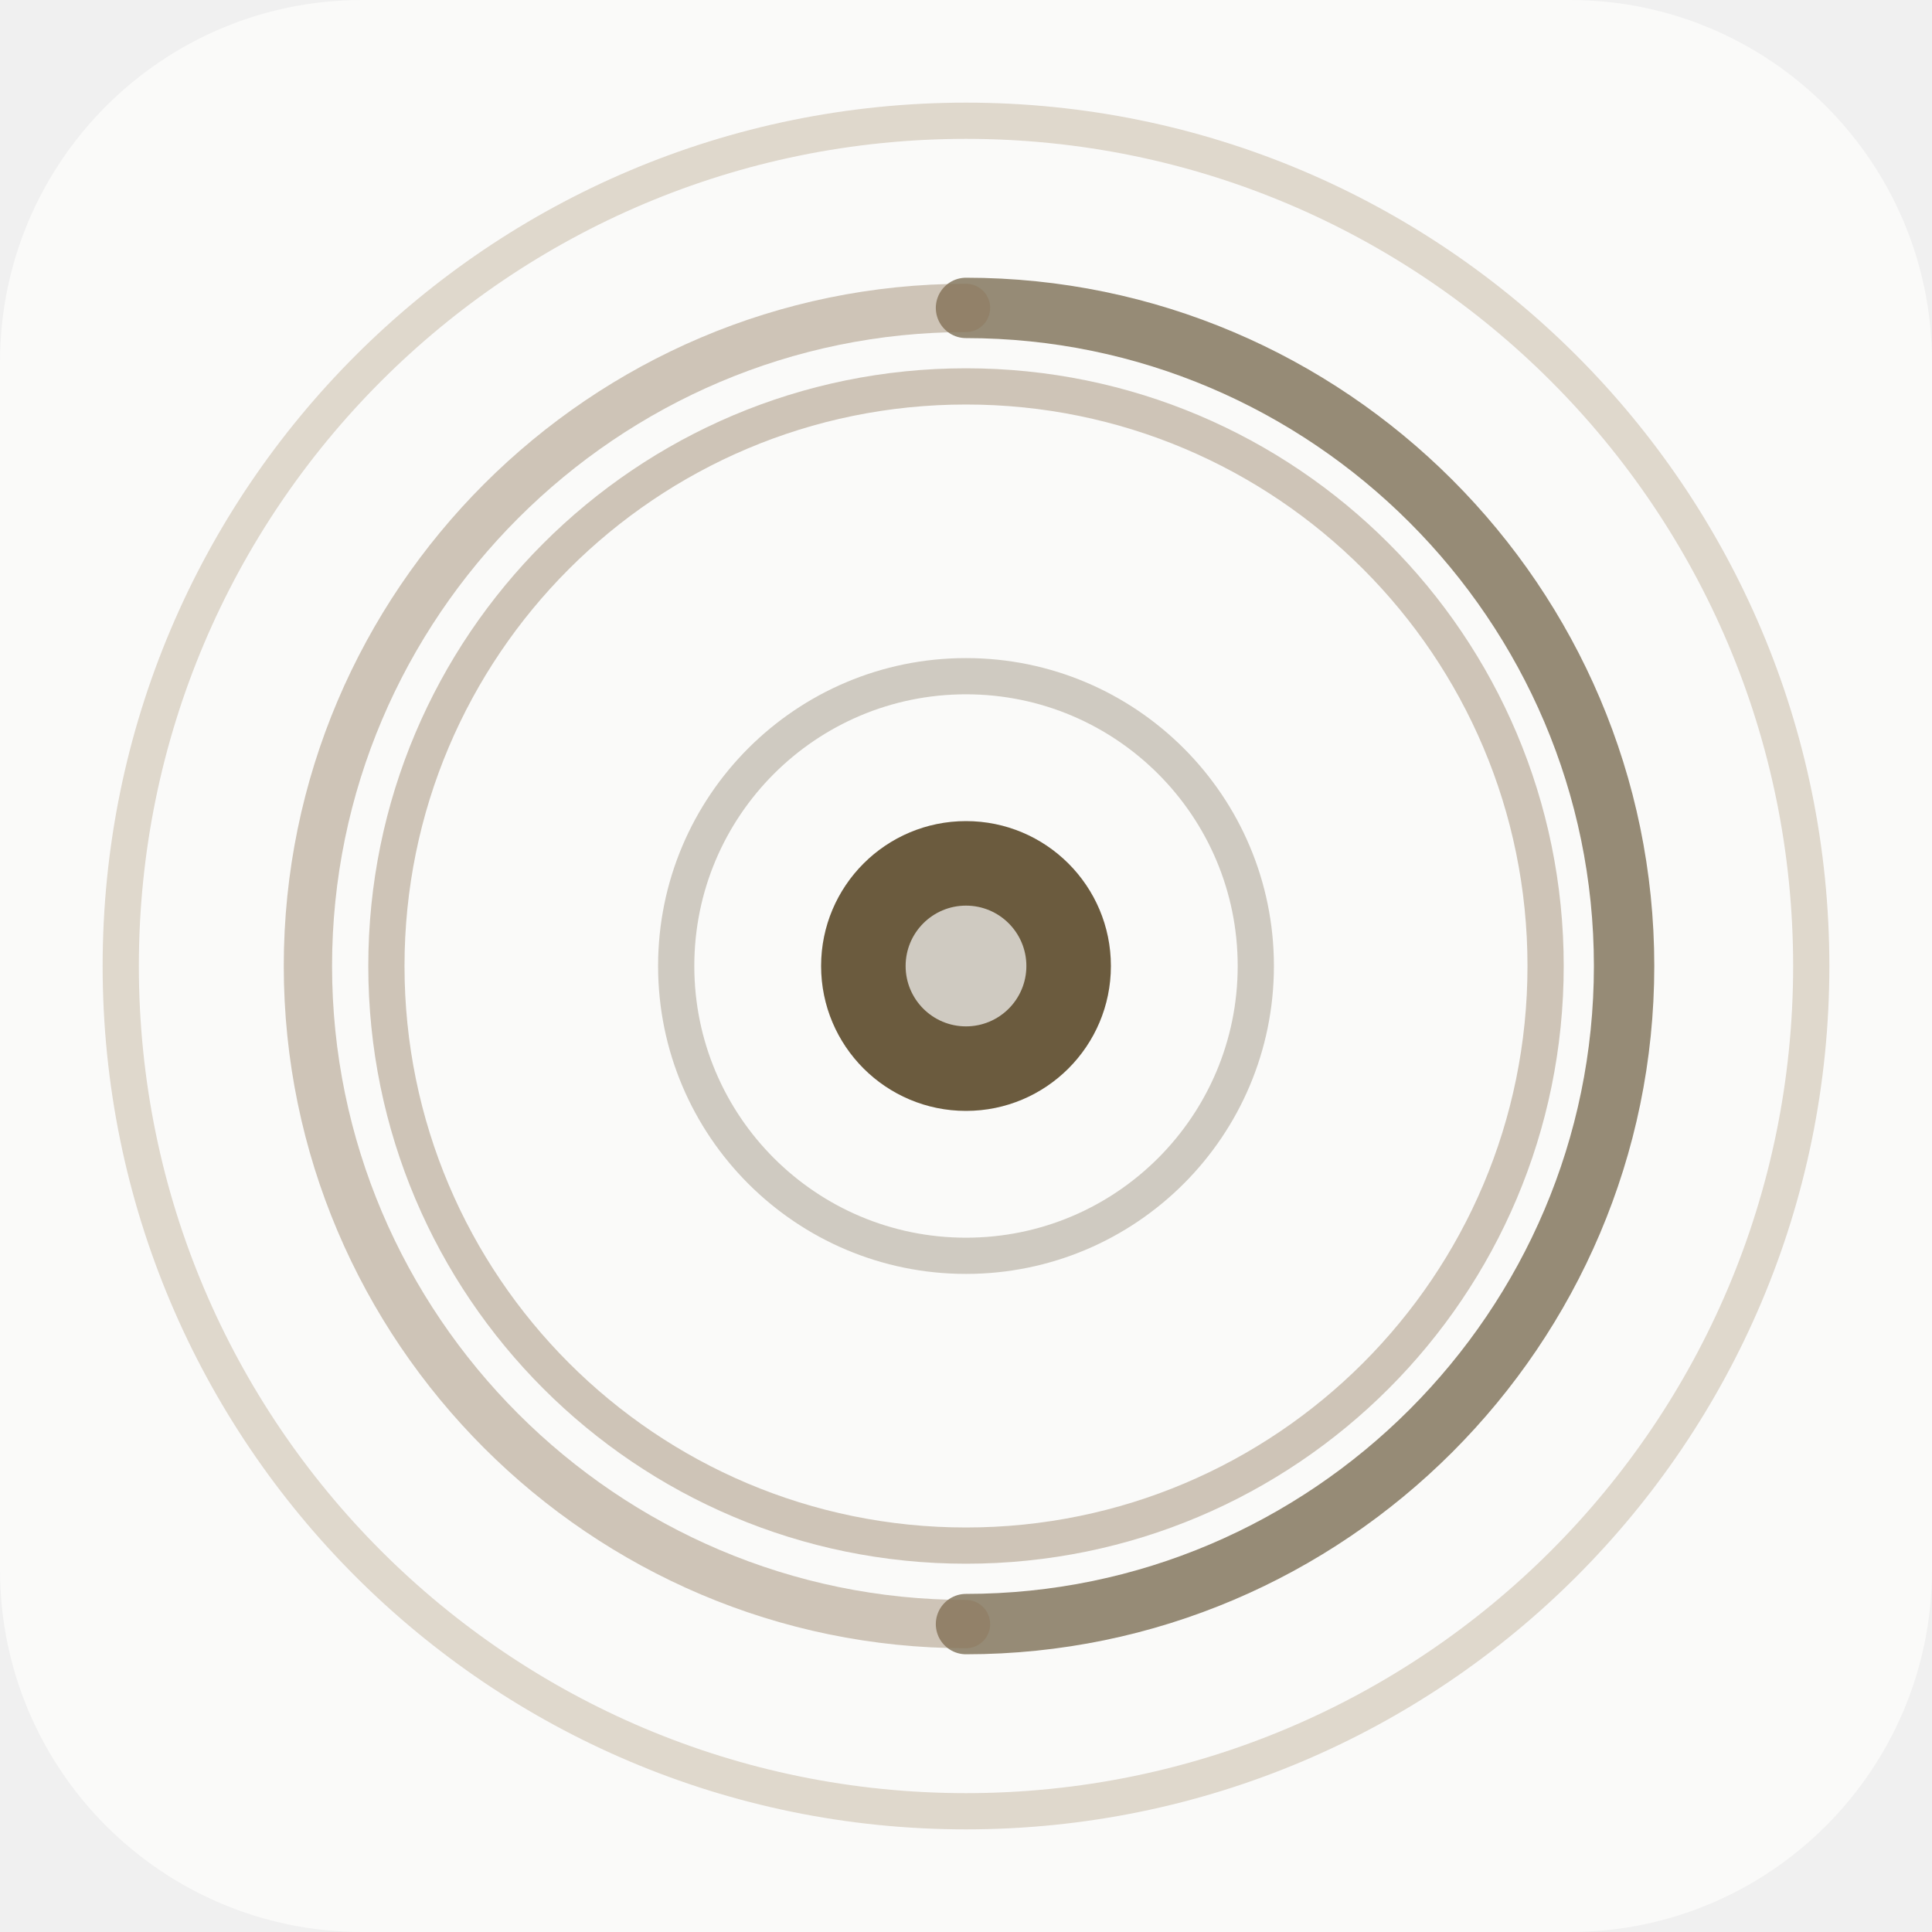
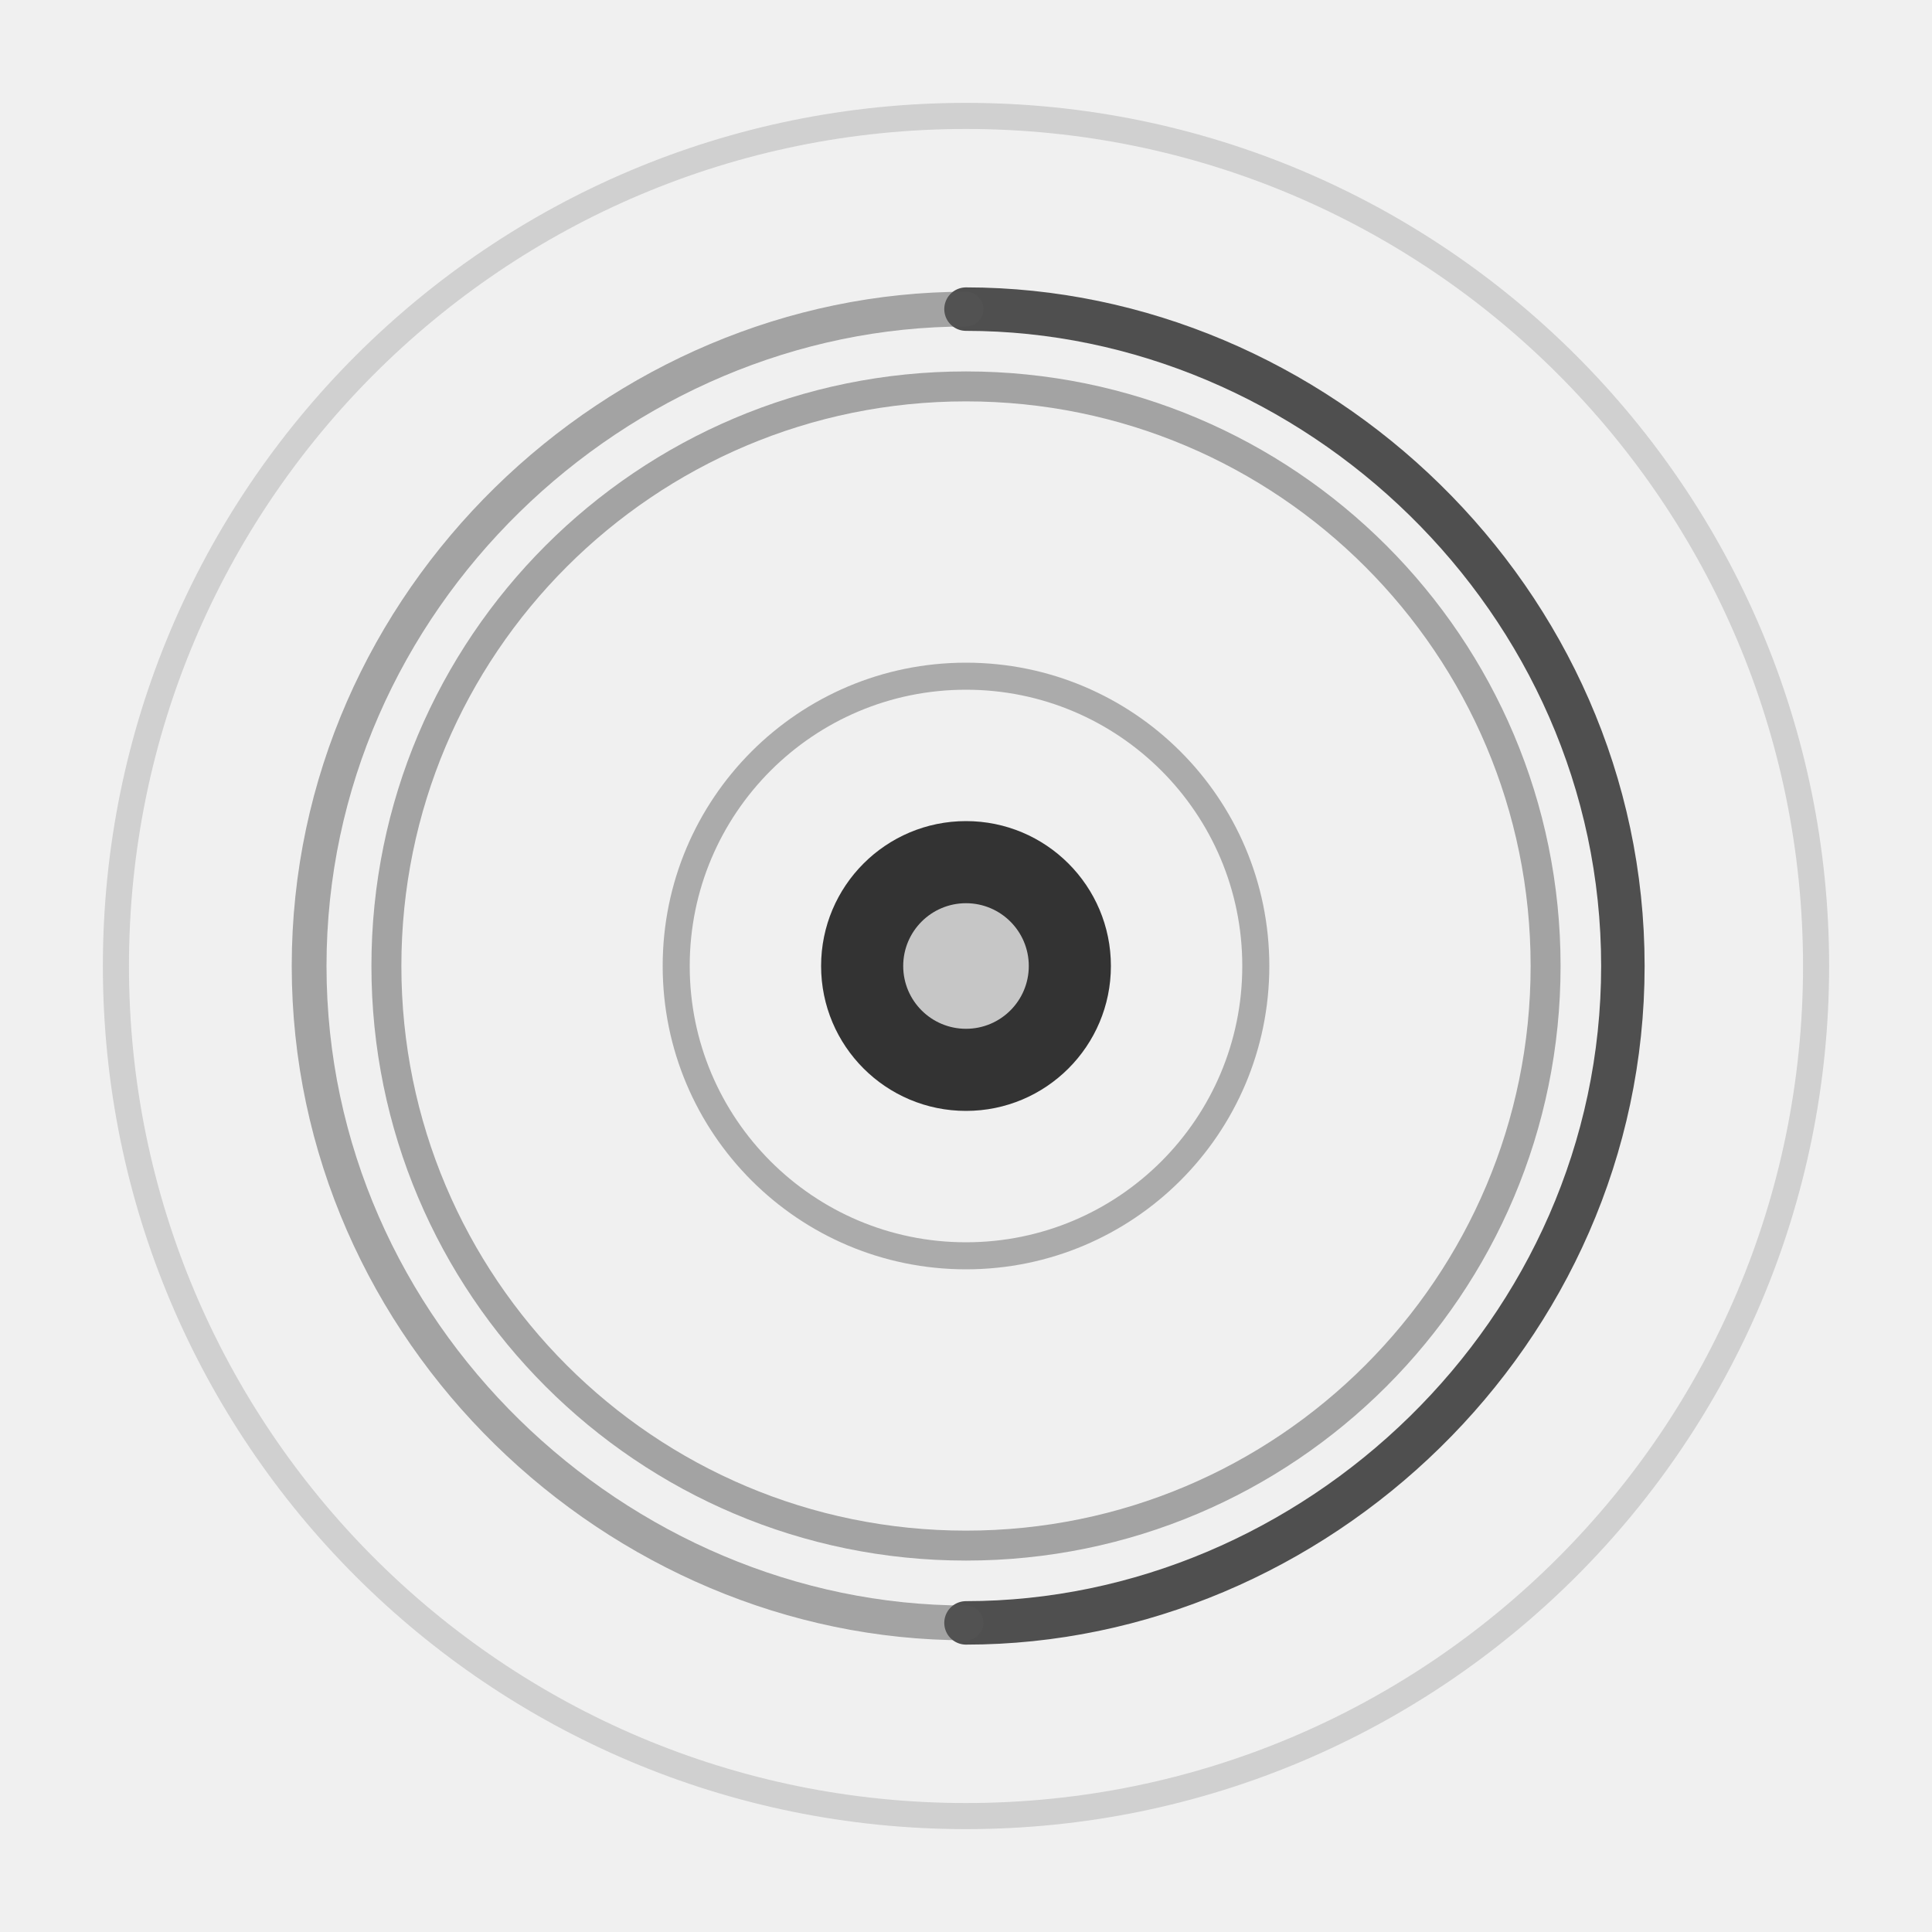
- <svg xmlns="http://www.w3.org/2000/svg" viewBox="0 0 32 32" width="32" height="32">
-   <rect width="32" height="32" rx="6" fill="#fafaf9" />
-   <circle cx="16" cy="16" r="14" fill="none" stroke="#c4b5a0" stroke-width="0.6" opacity="0.5" />
-   <circle cx="16" cy="16" r="9.6" fill="none" stroke="#8b7355" stroke-width="0.6" opacity="0.4" />
-   <path d="M 16 5.1 C 22 5.1 26.9 10 26.9 16 C 26.9 22 22 26.9 16 26.9" fill="none" stroke="#6b5b3e" stroke-width="1" stroke-linecap="round" opacity="0.7" />
-   <path d="M 16 26.9 C 10 26.9 5.1 22 5.1 16 C 5.1 10 10 5.1 16 5.1" fill="none" stroke="#8b7355" stroke-width="0.8" stroke-linecap="round" opacity="0.4" />
-   <circle cx="16" cy="16" r="4.8" fill="none" stroke="#6b5b3e" stroke-width="0.6" opacity="0.3" />
-   <circle cx="16" cy="16" r="2.4" fill="#6b5b3e" />
-   <circle cx="16" cy="16" r="1" fill="#fafaf9" opacity="0.7" />
+ <svg xmlns="http://www.w3.org/2000/svg" viewBox="0 0 100 100" width="32" height="32">
+   <circle cx="50" cy="50" r="44" fill="none" stroke="#8a8a8a" stroke-width="1.35" opacity="0.32" />
+   <circle cx="50" cy="50" r="30" fill="none" stroke="#555" stroke-width="1.55" opacity="0.5" />
+   <path d="M 50 16 C 68 16 84 31 84 50 C 84 69 68 84 50 84" fill="none" stroke="#333" stroke-width="2.25" stroke-linecap="round" opacity="0.85" />
+   <path d="M 50 84 C 32 84 16 69 16 50 C 16 31 32 16 50 16" fill="none" stroke="#555" stroke-width="1.8" stroke-linecap="round" opacity="0.5" />
+   <circle cx="50" cy="50" r="15" fill="none" stroke="#333" stroke-width="1.4" opacity="0.36" />
+   <circle cx="50" cy="50" r="7.5" fill="#333" />
+   <circle cx="50" cy="50" r="3.25" fill="white" opacity="0.72" />
</svg>
